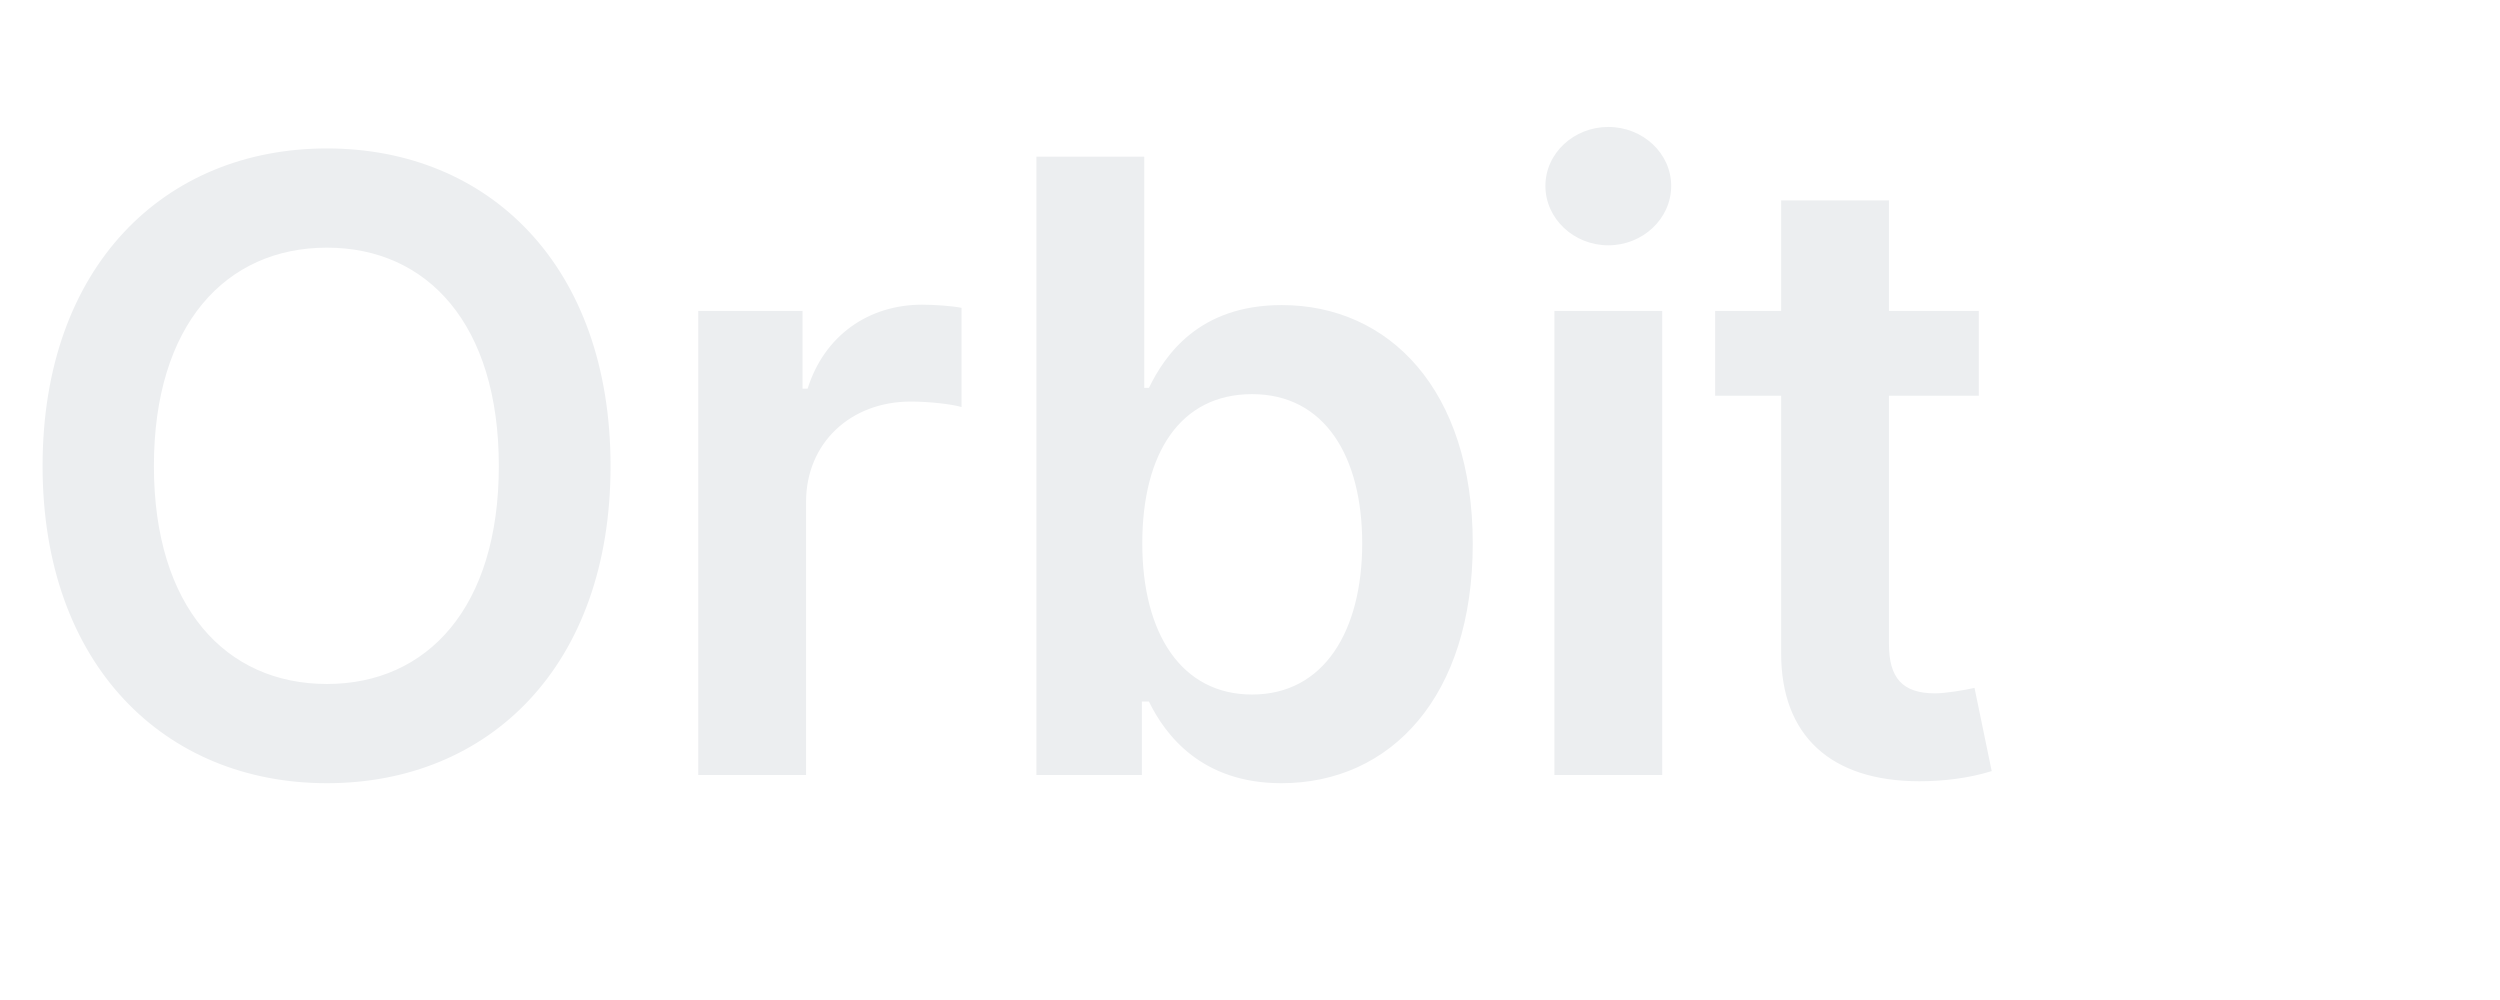
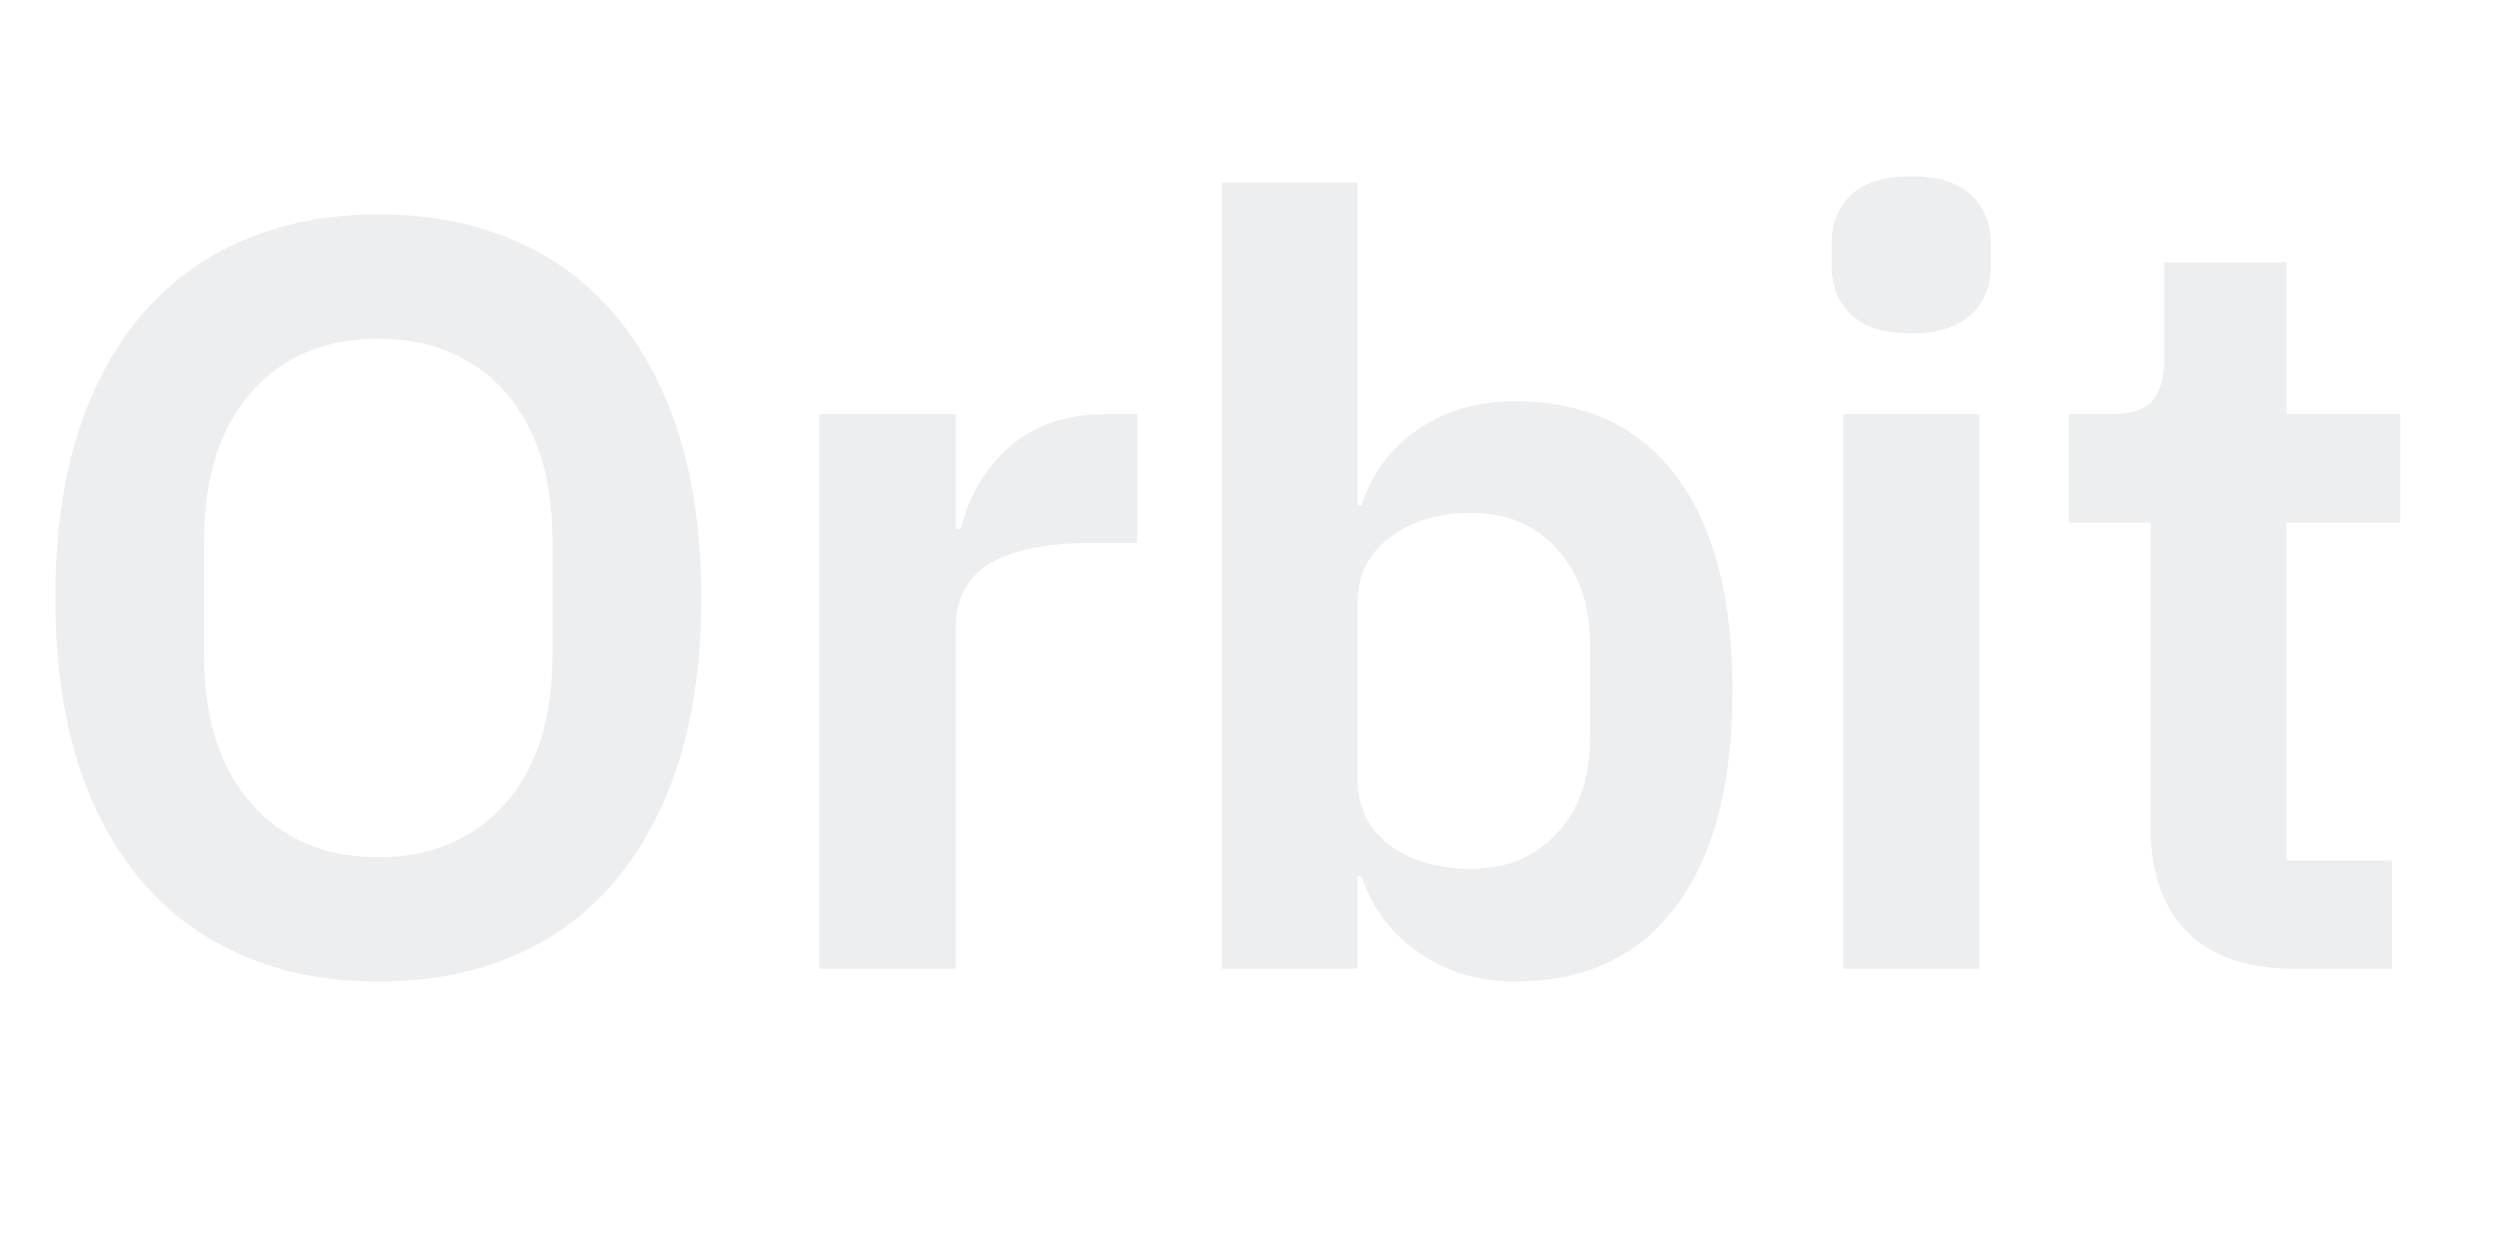
- <svg xmlns="http://www.w3.org/2000/svg" viewBox="0 0 100 40" fill="#ECEEF0" role="img" aria-label="Orbit">
+ <svg xmlns="http://www.w3.org/2000/svg" viewBox="0 0 80 40" fill="#ECEEF0" role="img" aria-label="Orbit">
  <g id="wordmark">
-     <text x="0" y="31" font-family="'IBM Plex Sans KR','Pretendard Variable',Pretendard,-apple-system,BlinkMacSystemFont,'Apple SD Gothic Neo','Malgun Gothic','Noto Sans KR',sans-serif" font-size="34" font-weight="600" letter-spacing="-0.5">Orbit</text>
+     <path d="M1.77 19.13Q1.77 15.19 3.04 12.44Q4.32 9.68 6.65 8.27Q8.98 6.86 12.1 6.86Q15.27 6.86 17.58 8.27Q19.89 9.68 21.16 12.44Q22.44 15.19 22.44 19.13Q22.44 23.08 21.16 25.83Q19.89 28.59 17.58 30Q15.27 31.41 12.1 31.41Q8.98 31.41 6.65 30Q4.32 28.59 3.04 25.83Q1.77 23.08 1.77 19.13ZM17.68 20.97V17.3Q17.68 14.27 16.17 12.55Q14.65 10.84 12.1 10.84Q9.55 10.84 8.04 12.55Q6.53 14.27 6.53 17.3V20.97Q6.53 24 8.04 25.71Q9.55 27.43 12.1 27.43Q14.65 27.43 16.17 25.71Q17.68 24 17.68 20.97Z M26.22 31V13.25H30.58V16.92H30.75Q31.12 15.36 32.29 14.31Q33.47 13.25 35.44 13.25H36.39V17.37H35.03Q32.79 17.37 31.68 18.03Q30.58 18.69 30.58 20.12V31Z M39.09 5.84H43.44V16.18H43.57Q44.05 14.65 45.38 13.74Q46.7 12.84 48.47 12.84Q51.84 12.84 53.64 15.24Q55.44 17.64 55.44 22.09Q55.44 26.58 53.64 28.99Q51.84 31.41 48.47 31.41Q46.74 31.41 45.41 30.49Q44.08 29.57 43.57 28.04H43.44V31H39.09ZM50.88 23.66V20.6Q50.88 18.73 49.83 17.57Q48.78 16.41 47.08 16.41Q45.51 16.41 44.48 17.2Q43.44 17.98 43.44 19.27V24.91Q43.44 26.27 44.46 27.04Q45.48 27.8 47.08 27.8Q48.78 27.8 49.83 26.66Q50.88 25.53 50.88 23.66Z M58.61 8.49V7.81Q58.61 6.83 59.24 6.23Q59.87 5.64 61.16 5.64Q62.42 5.64 63.07 6.23Q63.71 6.83 63.71 7.81V8.49Q63.71 9.48 63.07 10.07Q62.42 10.67 61.16 10.67Q59.87 10.67 59.24 10.07Q58.61 9.48 58.61 8.49ZM58.99 31V13.25H63.34V31Z M73.41 31Q71.17 31 70 29.83Q68.82 28.65 68.82 26.48V16.72H66.2V13.25H67.56Q68.52 13.25 68.89 12.81Q69.26 12.37 69.26 11.42V8.39H73.17V13.25H76.81V16.72H73.17V27.53H76.54V31Z" />
  </g>
</svg>
